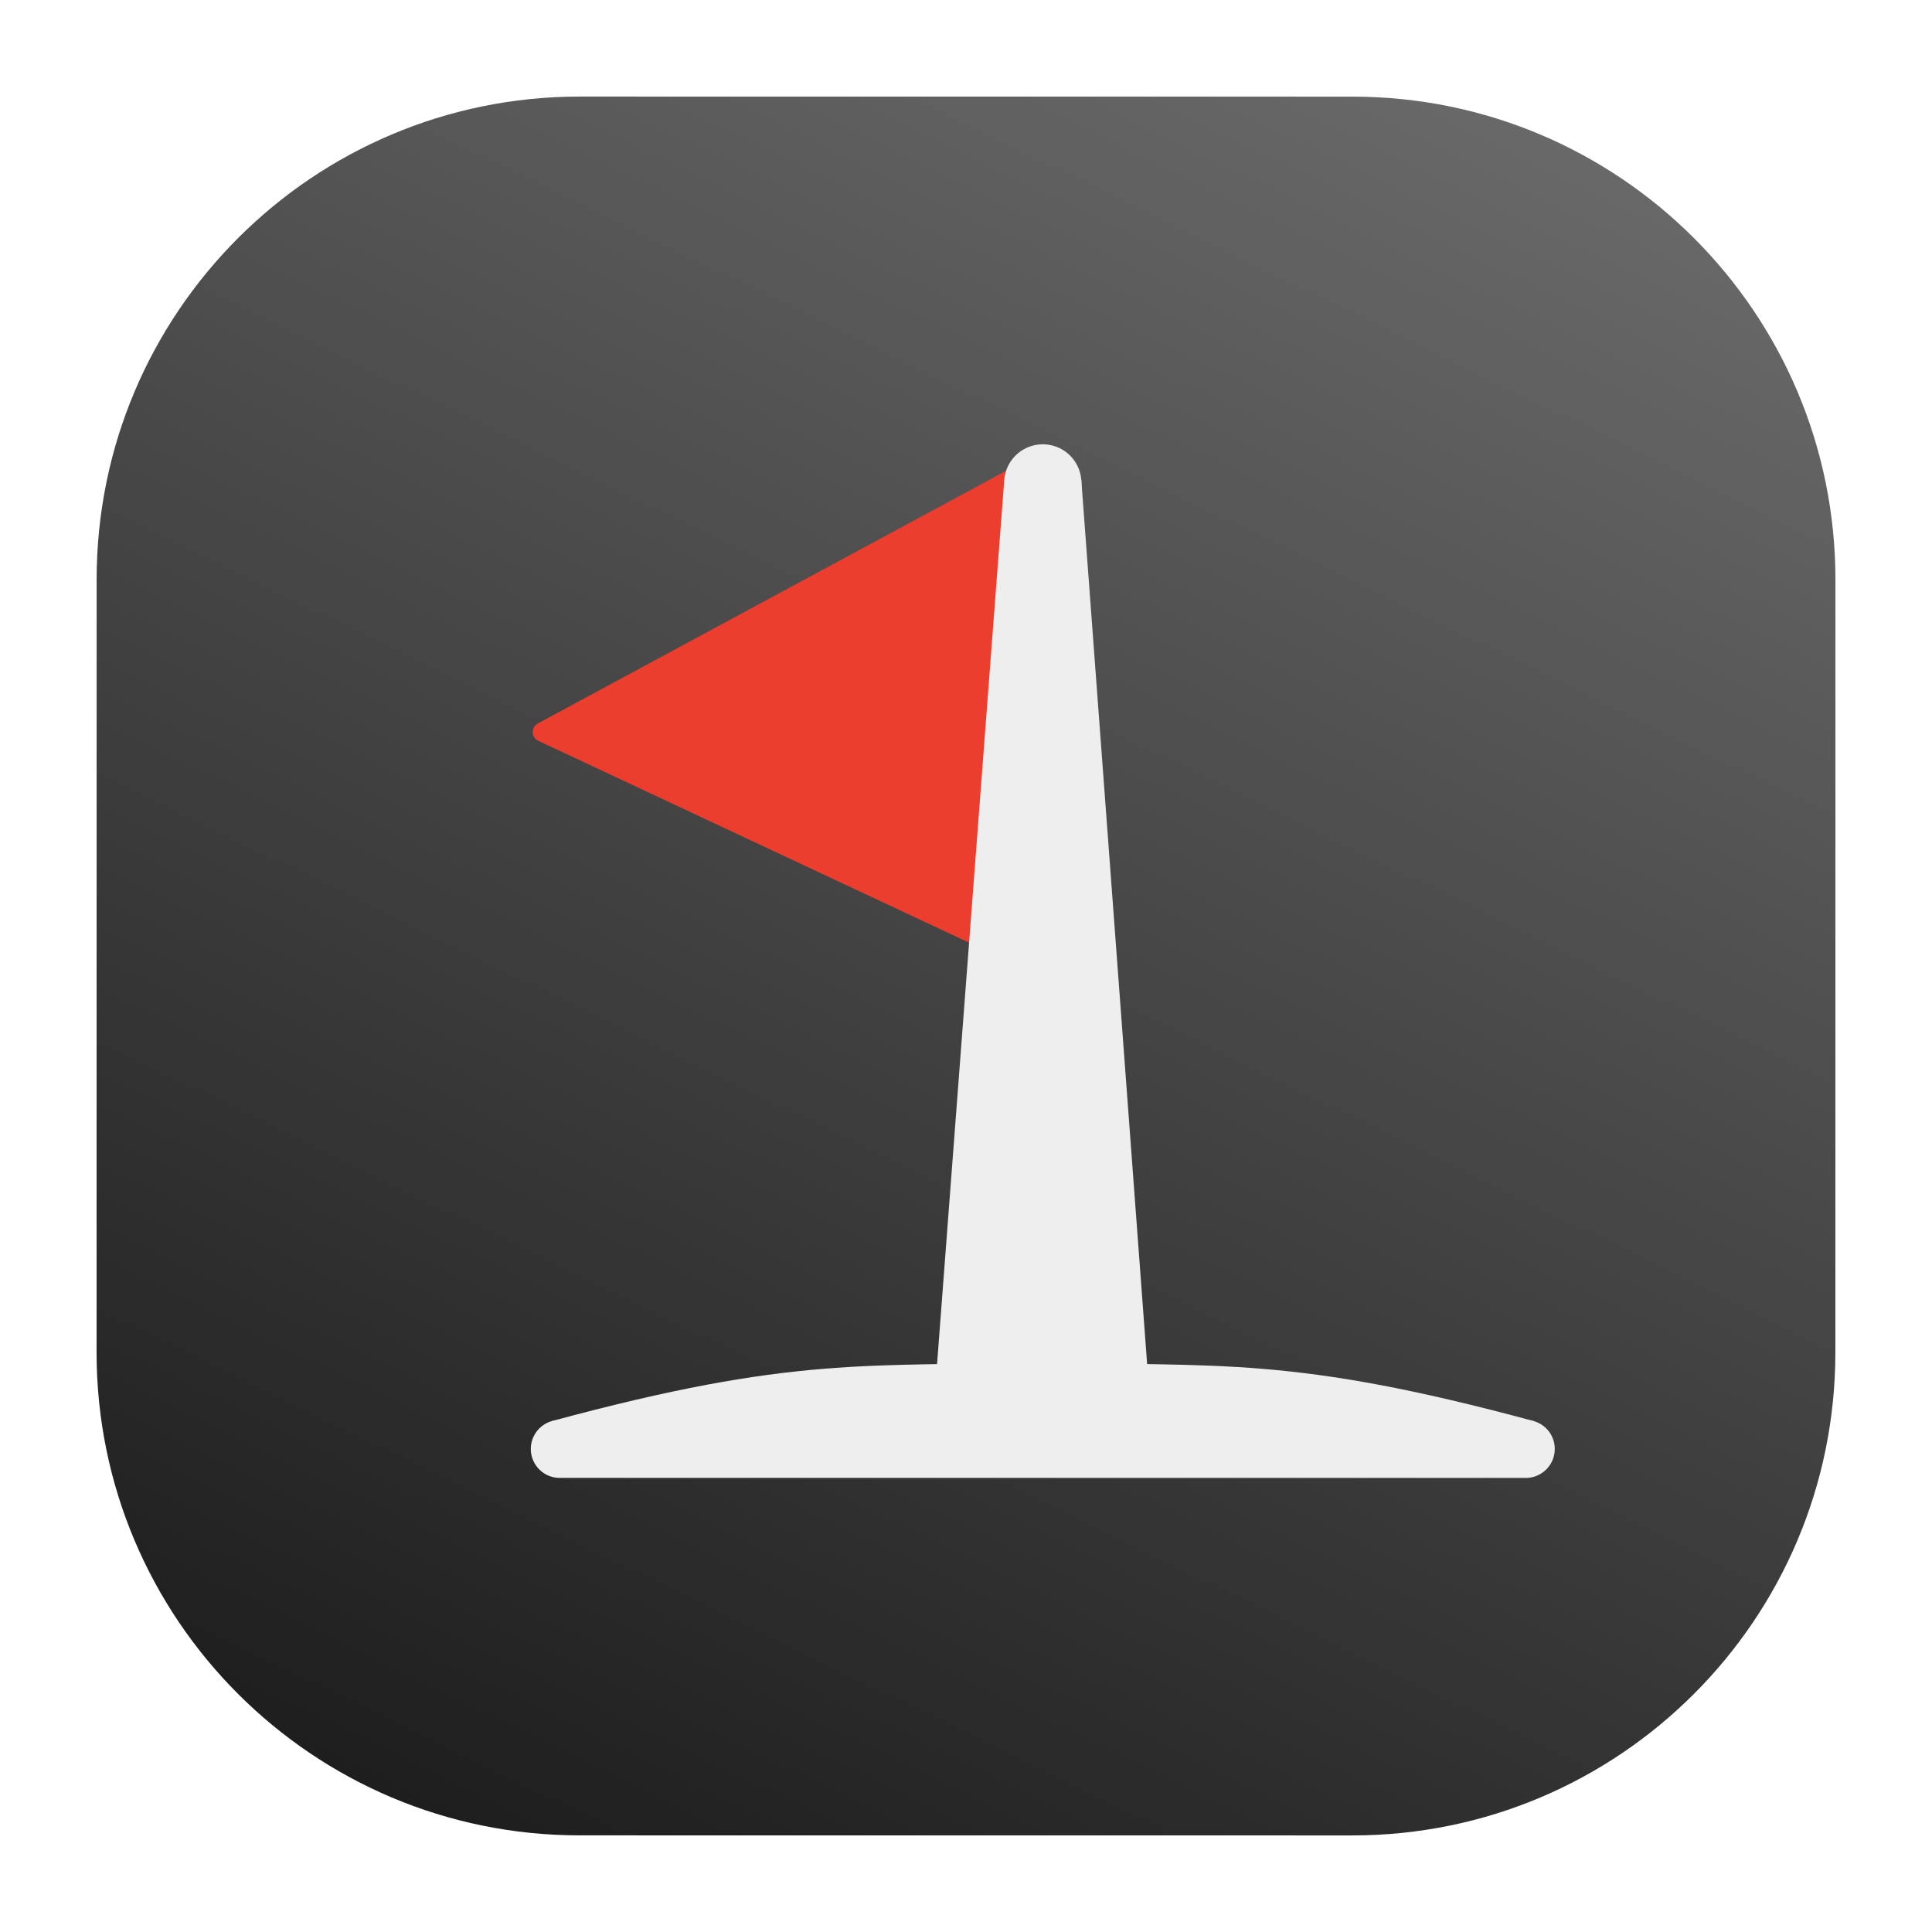
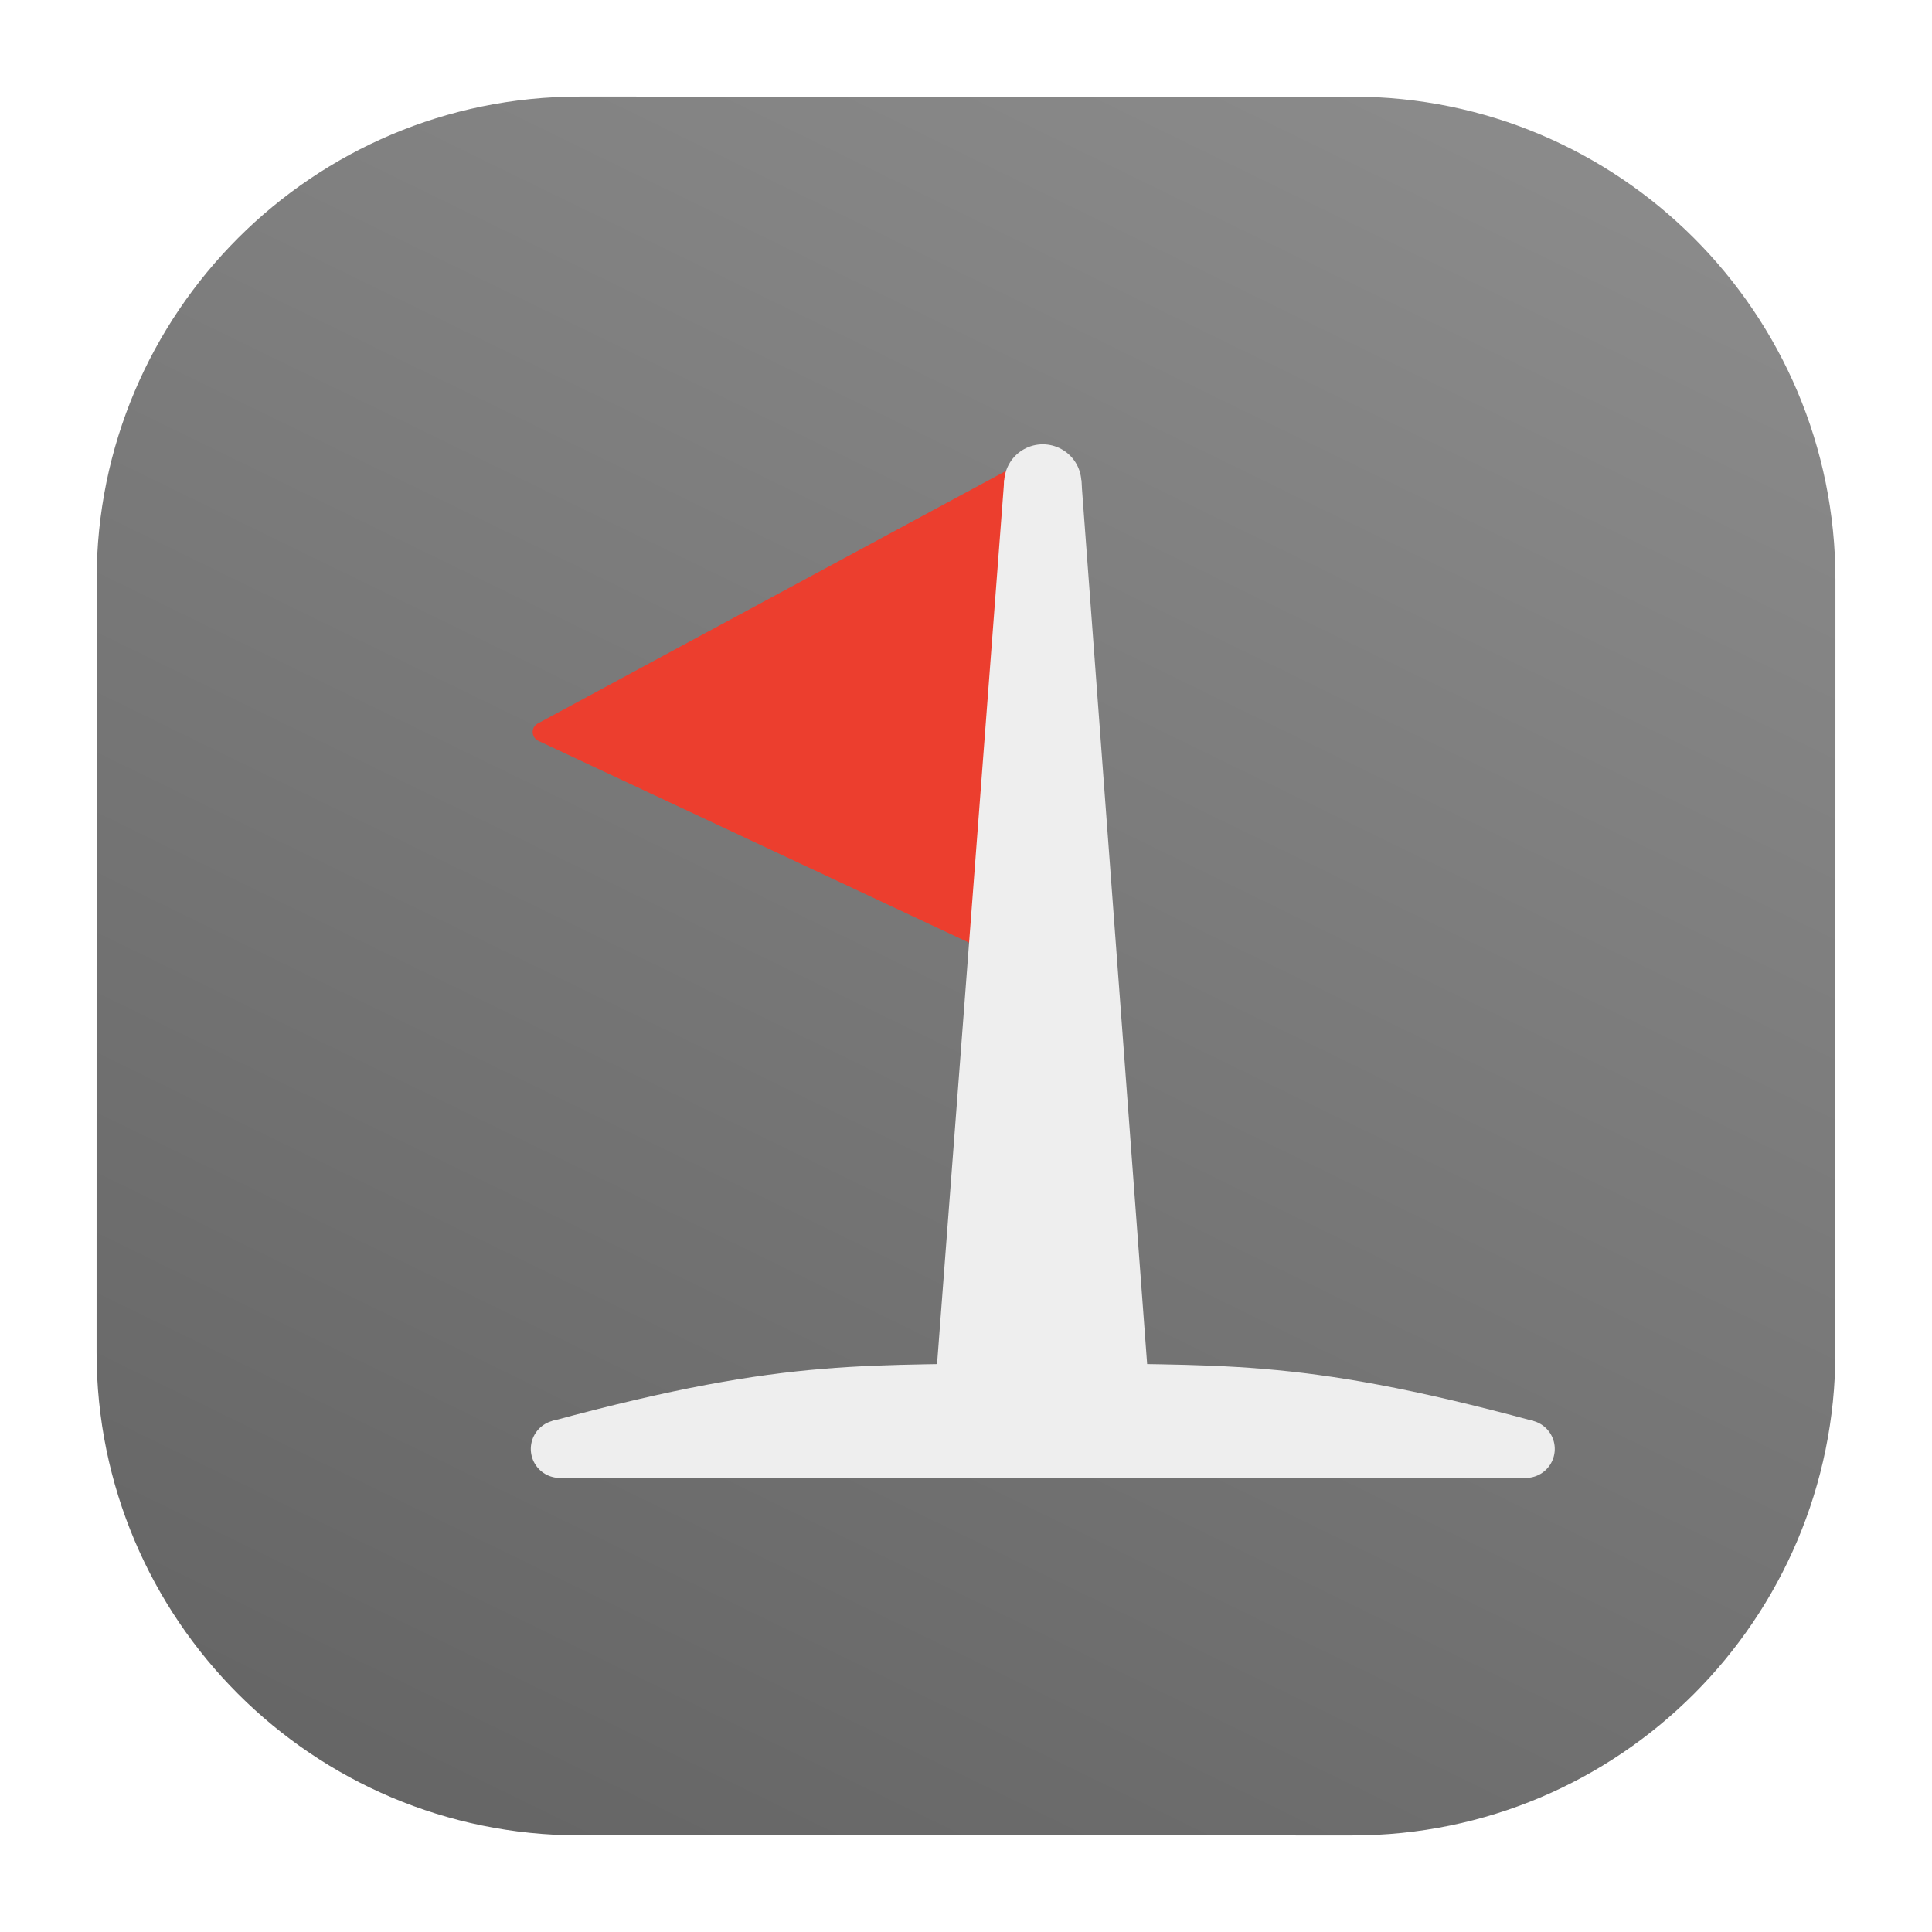
<svg xmlns="http://www.w3.org/2000/svg" xmlns:ns1="https://boxy-svg.com" viewBox="0 0 100 100">
  <defs>
    <ns1:grid x="0" y="0" width="25" height="25" />
    <linearGradient gradientUnits="userSpaceOnUse" x1="31.849" y1="12.464" x2="31.849" y2="102.464" id="gradient-2" gradientTransform="matrix(0.898887, 0.438176, -0.833205, 1.666731, 63.59773, -77.26948)">
-       <stop offset="0" style="stop-color: rgb(148, 148, 148);" />
-       <stop offset="1" style="stop-color: rgb(27, 27, 27);" />
+       <stop offset="0" style="stop-color: rgb(160, 160, 160);" />
+       <stop offset="1" style="stop-color: rgb(100, 100, 100);" />
    </linearGradient>
    <linearGradient gradientUnits="userSpaceOnUse" x1="31.849" y1="12.464" x2="31.849" y2="102.464" id="gradient-3" gradientTransform="matrix(1, 0, 0, 1, 0, 0)">
      <stop offset="0" style="stop-color: rgba(0, 0, 0, 1)" />
      <stop offset="1" style="stop-color: rgba(0, 0, 0, 1)" />
    </linearGradient>
    <ns1:grid x="0" y="0" width="25" height="25" />
    <ns1:grid x="0" y="0" width="25" height="25" />
  </defs>
-   <rect style="fill-rule: nonzero; stroke-width: 0px; stroke-opacity: 0; paint-order: fill markers; fill: url(#gradient-2); stroke: url(#gradient-3);" transform="matrix(1, 0.000077, -0.000077, 1, 18.15542, -7.466452)" x="-13.151" y="12.464" width="90" height="90" rx="25" ry="25">
+   <rect style="fill-rule: nonzero; stroke-width: 0px; stroke-opacity: 1; paint-order: fill markers; fill: url(#gradient-2); stroke: url(#gradient-3);" transform="matrix(1, 0.000077, -0.000077, 1, 18.15542, -7.466452)" x="-13.151" y="12.464" width="90" height="90" rx="25" ry="25">
    </rect>
  <polygon style="stroke-linecap: round; stroke-linejoin: round; fill: rgb(236, 62, 46); stroke: rgb(236, 62, 46);" points="54.07 49.997 53.819 49.956 28.07 37.889 53.819 23.997" />
  <line style="fill: rgb(185, 185, 185); stroke-width: 3px; stroke-linecap: round; stroke: rgb(238, 238, 238);" x1="28.988" y1="75.838" x2="78.96" y2="74.156" transform="matrix(0.999434, 0.033639, -0.033639, 0.999434, 2.55337, -1.773187)" />
  <line style="fill: rgb(185, 185, 185); stroke-width: 4px; stroke-linecap: round; stroke: rgb(238, 238, 238);" x1="53.892" y1="72.413" x2="53.974" y2="24.997" />
  <path style="fill: rgb(185, 185, 185); stroke-width: 3px; stroke: rgb(238, 238, 238);" d="M 28.974 74.997 C 41.399 71.641 44.861 72.286 53.974 71.994" />
  <path style="fill: rgb(185, 185, 185); stroke-width: 3px; stroke: rgb(238, 238, 238);" d="M 53.974 71.994 C 66.399 75.35 69.861 74.705 78.974 74.997" transform="matrix(-1, 0, 0, -1, 132.948, 146.991)" />
  <line style="stroke-width: 4px; fill: rgb(191, 191, 191); stroke: rgb(238, 238, 238);" x1="50.474" y1="71.046" x2="53.974" y2="24.997" />
  <line style="fill: rgb(185, 185, 185); stroke-width: 4px; stroke: rgb(238, 238, 238);" x1="53.974" y1="24.997" x2="57.474" y2="71.997" transform="matrix(-1, 0, 0, -1, 111.448, 96.994)" />
</svg>
